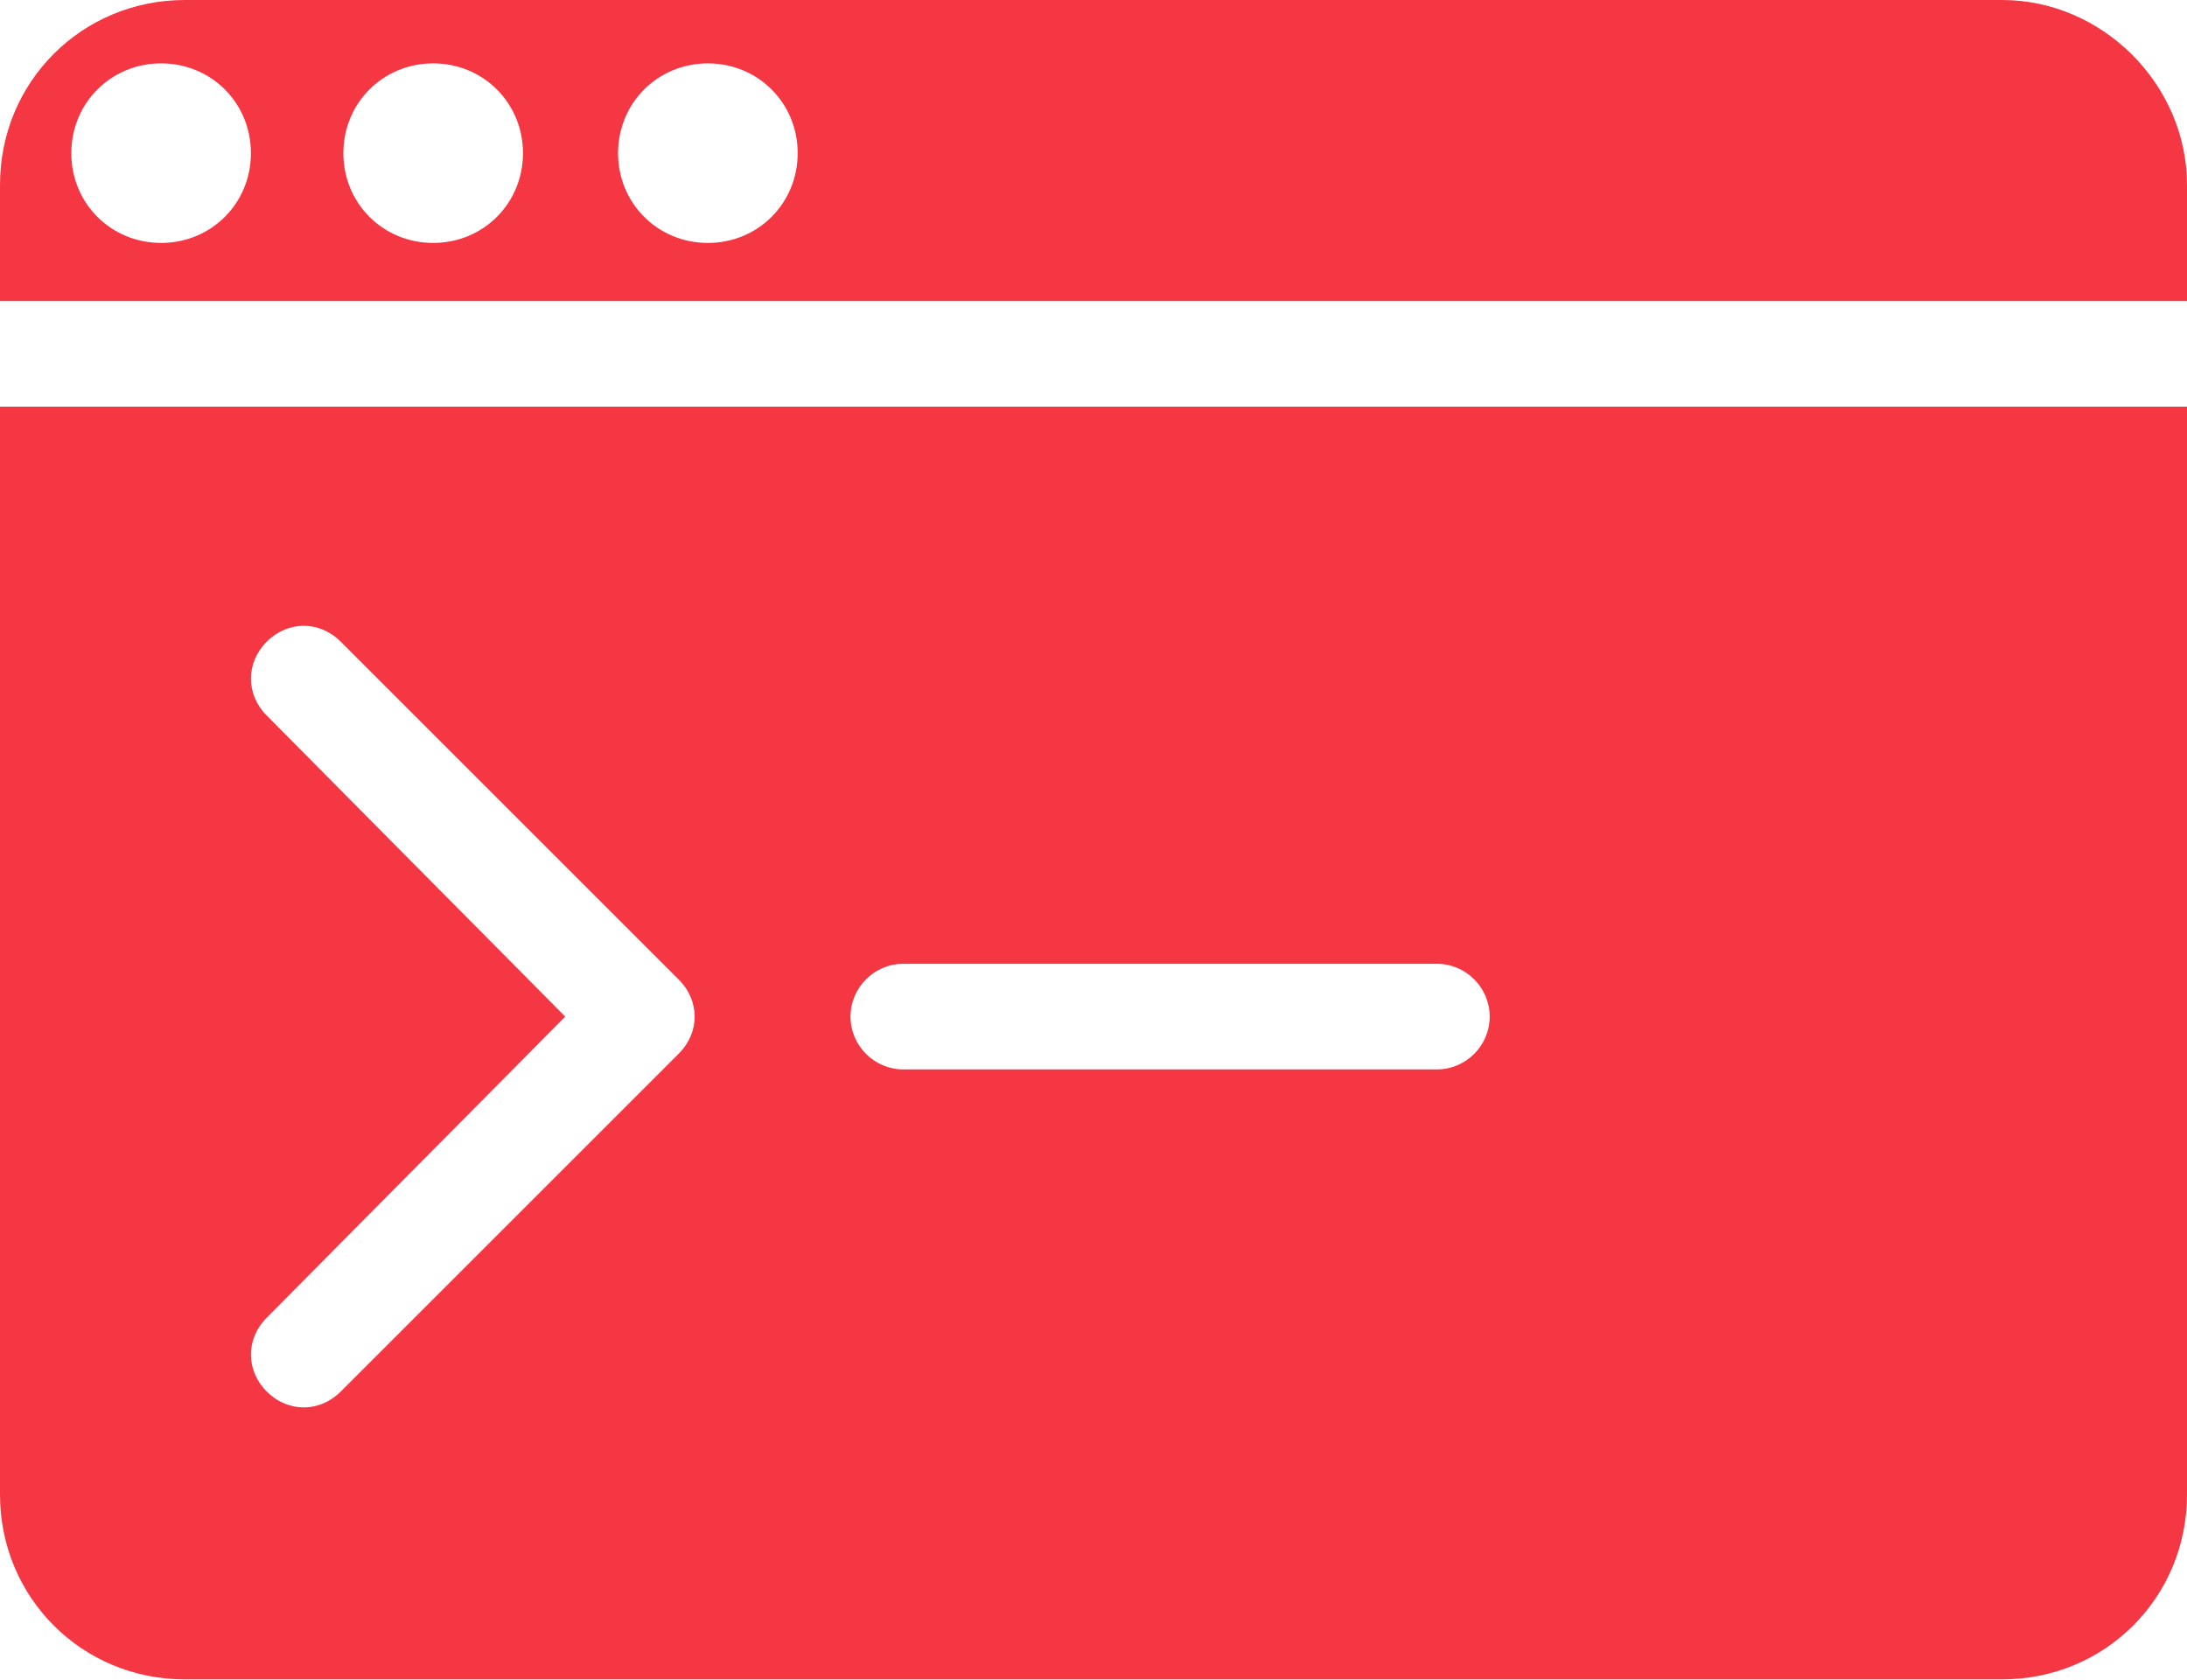
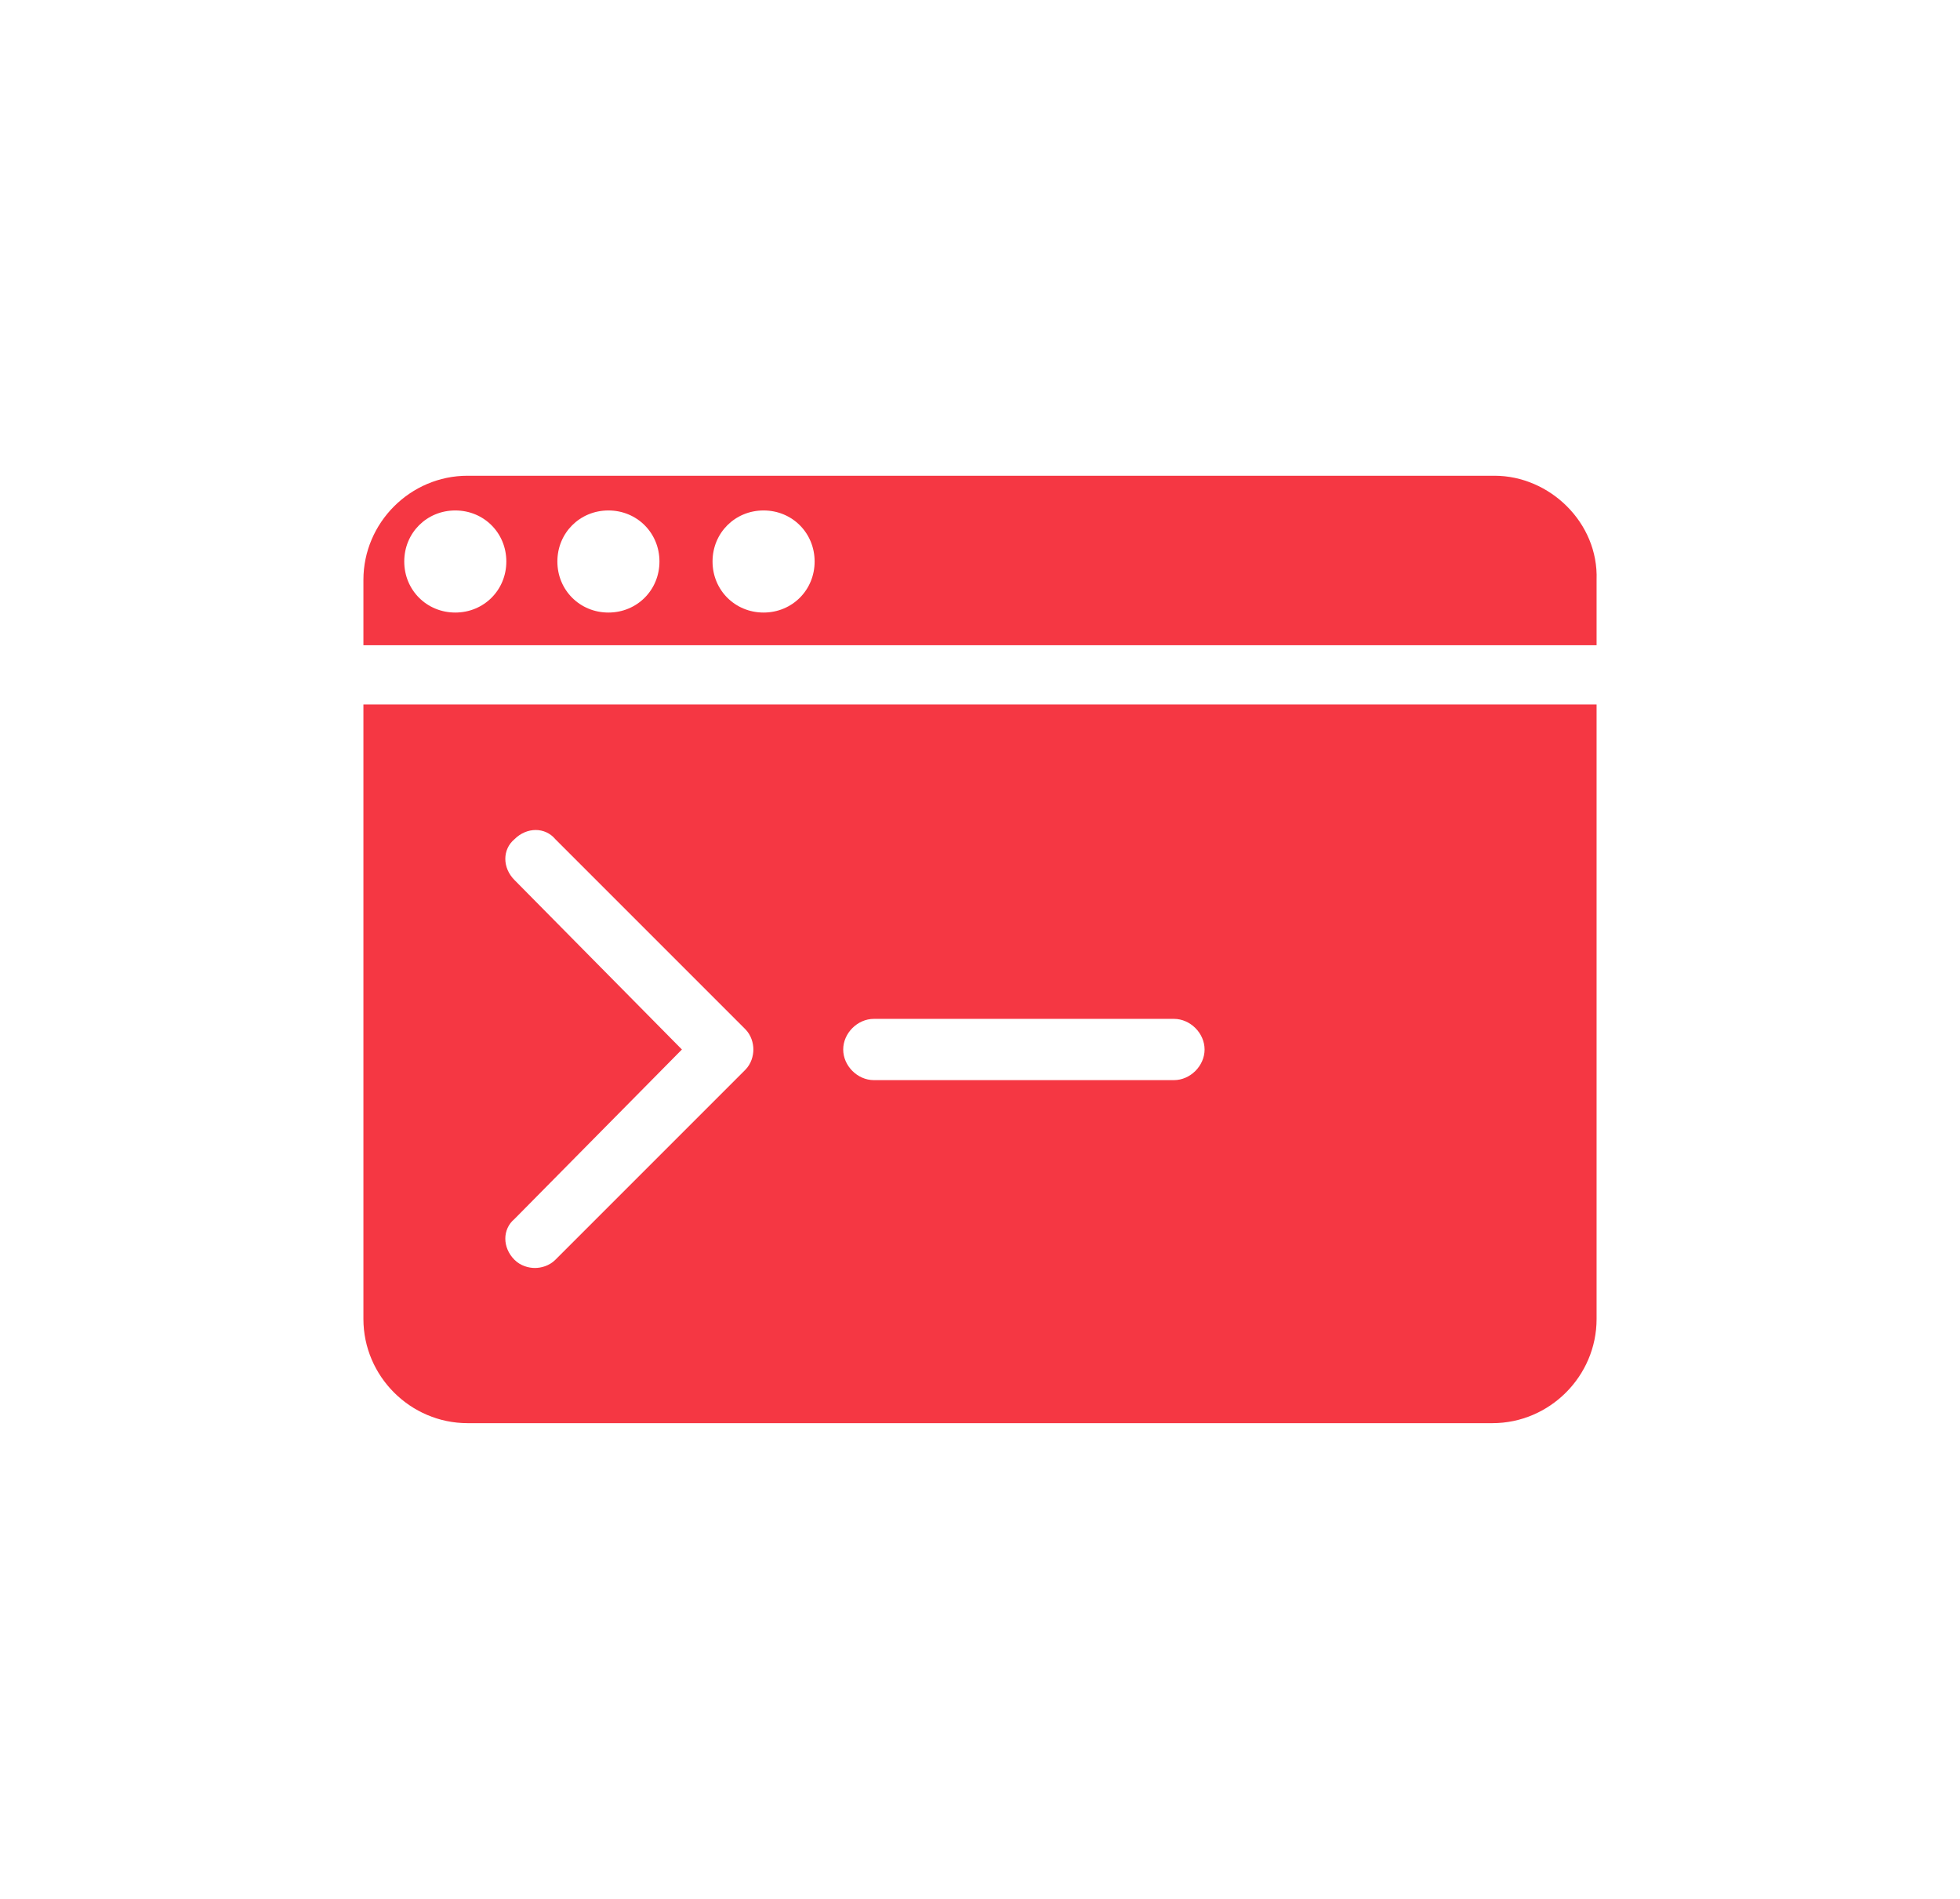
- <svg xmlns="http://www.w3.org/2000/svg" version="1.1" id="Layer_1" x="0px" y="0px" viewBox="0 0 82.8 63.6" style="enable-background:new 0 0 82.8 63.6;" xml:space="preserve">
+ <svg xmlns="http://www.w3.org/2000/svg" version="1.1" id="Layer_1" x="0px" y="0px" viewBox="0 0 96 93" style="enable-background:new 0 0 96 93;" xml:space="preserve">
  <style type="text/css">
- 	.st0{fill:#F53743;}
+ 	.st0{display:none;}
+ 	.st1{display:inline;fill:#F53743;}
+ 	.st2{fill:#F53743;}
</style>
+   <g class="st0">
+     <path class="st1" d="M48.1,42.5c8.3,0,15.1-6.7,15.1-15.1c0-8.3-6.8-15-15.1-15S33,19.2,33,27.5C33,35.8,39.8,42.5,48.1,42.5z" />
+     <path class="st1" d="M61.2,43.4c-0.5,0-0.9,0.2-1.3,0.5c-3.1,3.1-7.4,4.8-11.8,4.8s-8.6-1.7-11.8-4.8c-0.3-0.3-0.9-0.5-1.3-0.5   c-9.3,0.7-16.6,8.5-16.6,17.9v8.3c0,6.1,4.9,11.1,11.1,11.1h37.2c6.1,0,11.1-4.9,11.1-11.1v-8.3C77.8,51.9,70.5,44,61.2,43.4z    M41,67.4c0.7,0.7,0.7,1.7,0,2.4c-0.3,0.3-0.8,0.5-1.2,0.5c-0.4,0-0.9-0.2-1.2-0.5l-4.3-4.3c-0.7-0.7-0.7-1.7,0-2.4l4.3-4.3   c0.7-0.7,1.7-0.7,2.4,0c0.7,0.7,0.7,1.8,0,2.5l-3.1,3.1L41,67.4z M52.4,56.4l-4.8,16.9c-0.2,0.8-0.9,1.3-1.6,1.3   c-0.1,0-0.3,0-0.4-0.1c-0.9-0.3-1.4-1.2-1.2-2.1l4.8-16.9c0.3-0.9,1.2-1.4,2.1-1.2C52.2,54.5,52.7,55.4,52.4,56.4z M61.9,65.6   l-4.3,4.3c-0.3,0.3-0.8,0.5-1.2,0.5s-0.9-0.2-1.2-0.5c-0.7-0.7-0.7-1.7,0-2.4l3.1-3.1l-3.1-3.2c-0.7-0.7-0.7-1.7,0-2.4   c0.7-0.7,1.7-0.7,2.4,0l4.3,4.4C62.6,63.9,62.6,64.9,61.9,65.6z" />
+   </g>
+   <g class="st0">
+     <path class="st1" d="M30.2,47.7h35.7c8.8,0,12.2-2.3,12.9-8.9v-4.6c0-3.7-1.4-5.2-5.2-5.2H22.4c-3.7,0-5.2,1.4-5.2,5.2v4.6   C17.9,45.5,21.4,47.7,30.2,47.7z" />
+     <path class="st1" d="M65.9,50.3h-12v9.2c0,1.4-0.5,1.9-1.9,1.9h-7.9c-1.4,0-1.9-0.5-1.9-1.9v-9.2h-12c-5.7,0-10.2-0.9-12.9-4.2v23   c0,3.7,1.4,5.2,5.2,5.2h51.2c3.7,0,5.2-1.4,5.2-5.2v-23C76.1,49.4,71.5,50.3,65.9,50.3z" />
+     <path class="st1" d="M45.4,50.3c-0.5,0-0.6,0.2-0.6,0.6v7.2c0,0.5,0.2,0.6,0.6,0.6h5.3c0.5,0,0.6-0.2,0.6-0.6V51   c0-0.5-0.2-0.6-0.6-0.6L45.4,50.3L45.4,50.3z" />
+     <path class="st1" d="M45.6,22.3h4.9c4.2,0,4.6,0.7,4.6,4.9h4.5c0-7.9-0.5-8.5-8.5-8.5h-6.2c-7.9,0-8.5,0.5-8.5,8.5h4.5   C41,23,41.3,22.3,45.6,22.3z" />
+   </g>
  <g>
-     <path class="st0" d="M0,56.6c0,3.9,3.1,7,7,7h68.8c3.9,0,7-3.1,7-7V15.4H0V56.6z M34.2,36.5h20.2c1.1,0,2,0.9,2,2s-0.9,2-2,2H34.2   c-1.1,0-2-0.9-2-2S33.1,36.5,34.2,36.5z M10.1,27.1c-0.8-0.8-0.8-2,0-2.8s2-0.8,2.8,0l12.8,12.8c0.4,0.4,0.6,0.9,0.6,1.4   s-0.2,1-0.6,1.4L12.9,52.7c-0.4,0.4-0.9,0.6-1.4,0.6s-1-0.2-1.4-0.6c-0.8-0.8-0.8-2,0-2.8l11.3-11.4L10.1,27.1z" />
-     <path class="st0" d="M75.8,0H7C3.1,0,0,3.1,0,7v4.4h82.8V7C82.8,3.2,79.6,0,75.8,0z M6.1,9.2c-1.9,0-3.4-1.5-3.4-3.4   s1.5-3.4,3.4-3.4s3.4,1.5,3.4,3.4C9.5,7.7,8,9.2,6.1,9.2z M16.4,9.2c-1.9,0-3.4-1.5-3.4-3.4s1.5-3.4,3.4-3.4s3.4,1.5,3.4,3.4   S18.3,9.2,16.4,9.2z M26.8,9.2c-1.9,0-3.4-1.5-3.4-3.4s1.5-3.4,3.4-3.4s3.4,1.5,3.4,3.4C30.2,7.7,28.7,9.2,26.8,9.2z" />
+     <path class="st2" d="M17.8,64.6c0,2.8,2.3,5.1,5.1,5.1h50.2c2.8,0,5.1-2.3,5.1-5.1V34.5H17.8V64.6z M42.8,49.9h14.7   c0.8,0,1.5,0.7,1.5,1.5c0,0.8-0.7,1.5-1.5,1.5H42.8c-0.8,0-1.5-0.7-1.5-1.5C41.3,50.6,42,49.9,42.8,49.9z M25.2,43.1   c-0.6-0.6-0.6-1.5,0-2c0.6-0.6,1.5-0.6,2,0l9.3,9.3c0.3,0.3,0.4,0.7,0.4,1s-0.1,0.7-0.4,1l-9.3,9.3c-0.3,0.3-0.7,0.4-1,0.4   s-0.7-0.1-1-0.4c-0.6-0.6-0.6-1.5,0-2l8.2-8.3L25.2,43.1z" />
+     <path class="st2" d="M73.2,23.3H22.9c-2.8,0-5.1,2.3-5.1,5.1v3.2h60.4v-3.2C78.3,25.6,75.9,23.3,73.2,23.3z M22.3,30   c-1.4,0-2.5-1.1-2.5-2.5s1.1-2.5,2.5-2.5s2.5,1.1,2.5,2.5S23.7,30,22.3,30z M29.8,30c-1.4,0-2.5-1.1-2.5-2.5s1.1-2.5,2.5-2.5   s2.5,1.1,2.5,2.5S31.2,30,29.8,30z M37.4,30c-1.4,0-2.5-1.1-2.5-2.5S36,25,37.4,25s2.5,1.1,2.5,2.5S38.8,30,37.4,30z" />
+   </g>
+   <g class="st0">
+     <polygon class="st1" points="48.1,4.9 22.4,46.5 48.1,62.5 73.7,46.5  " />
+     <polygon class="st1" points="73.7,52 48.1,88.1 22.4,52 48.1,67.5  " />
  </g>
</svg>
